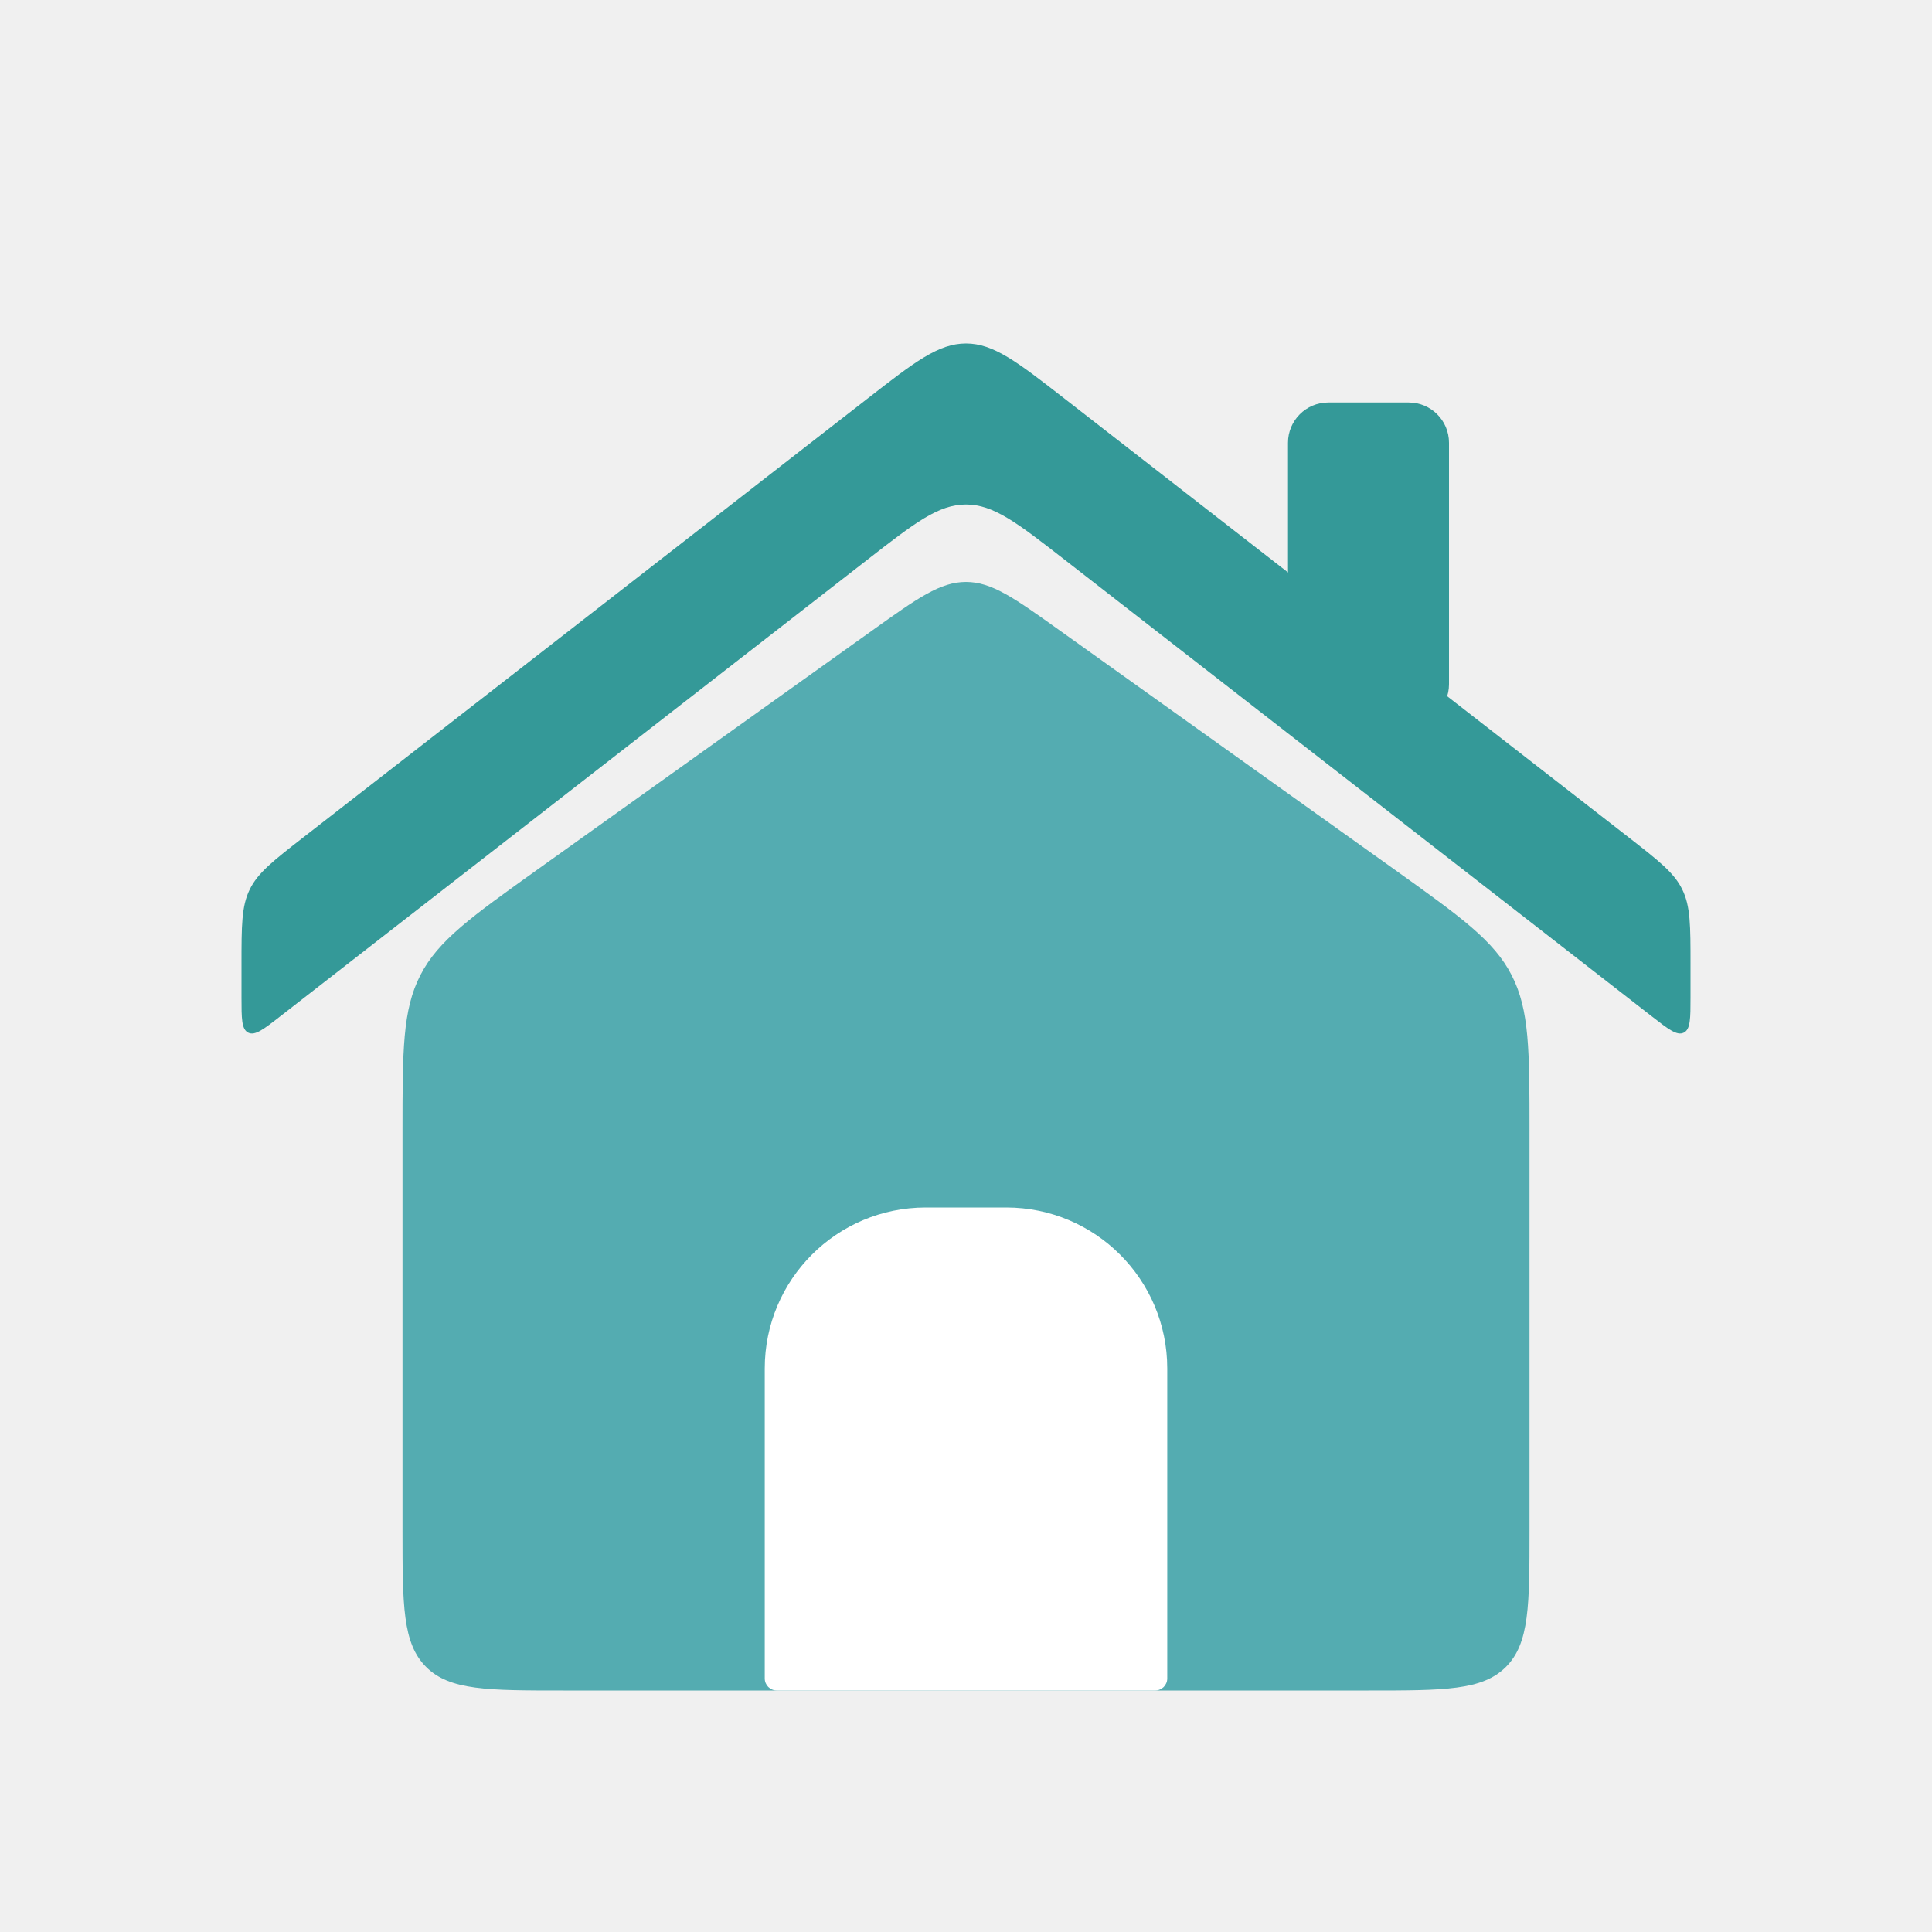
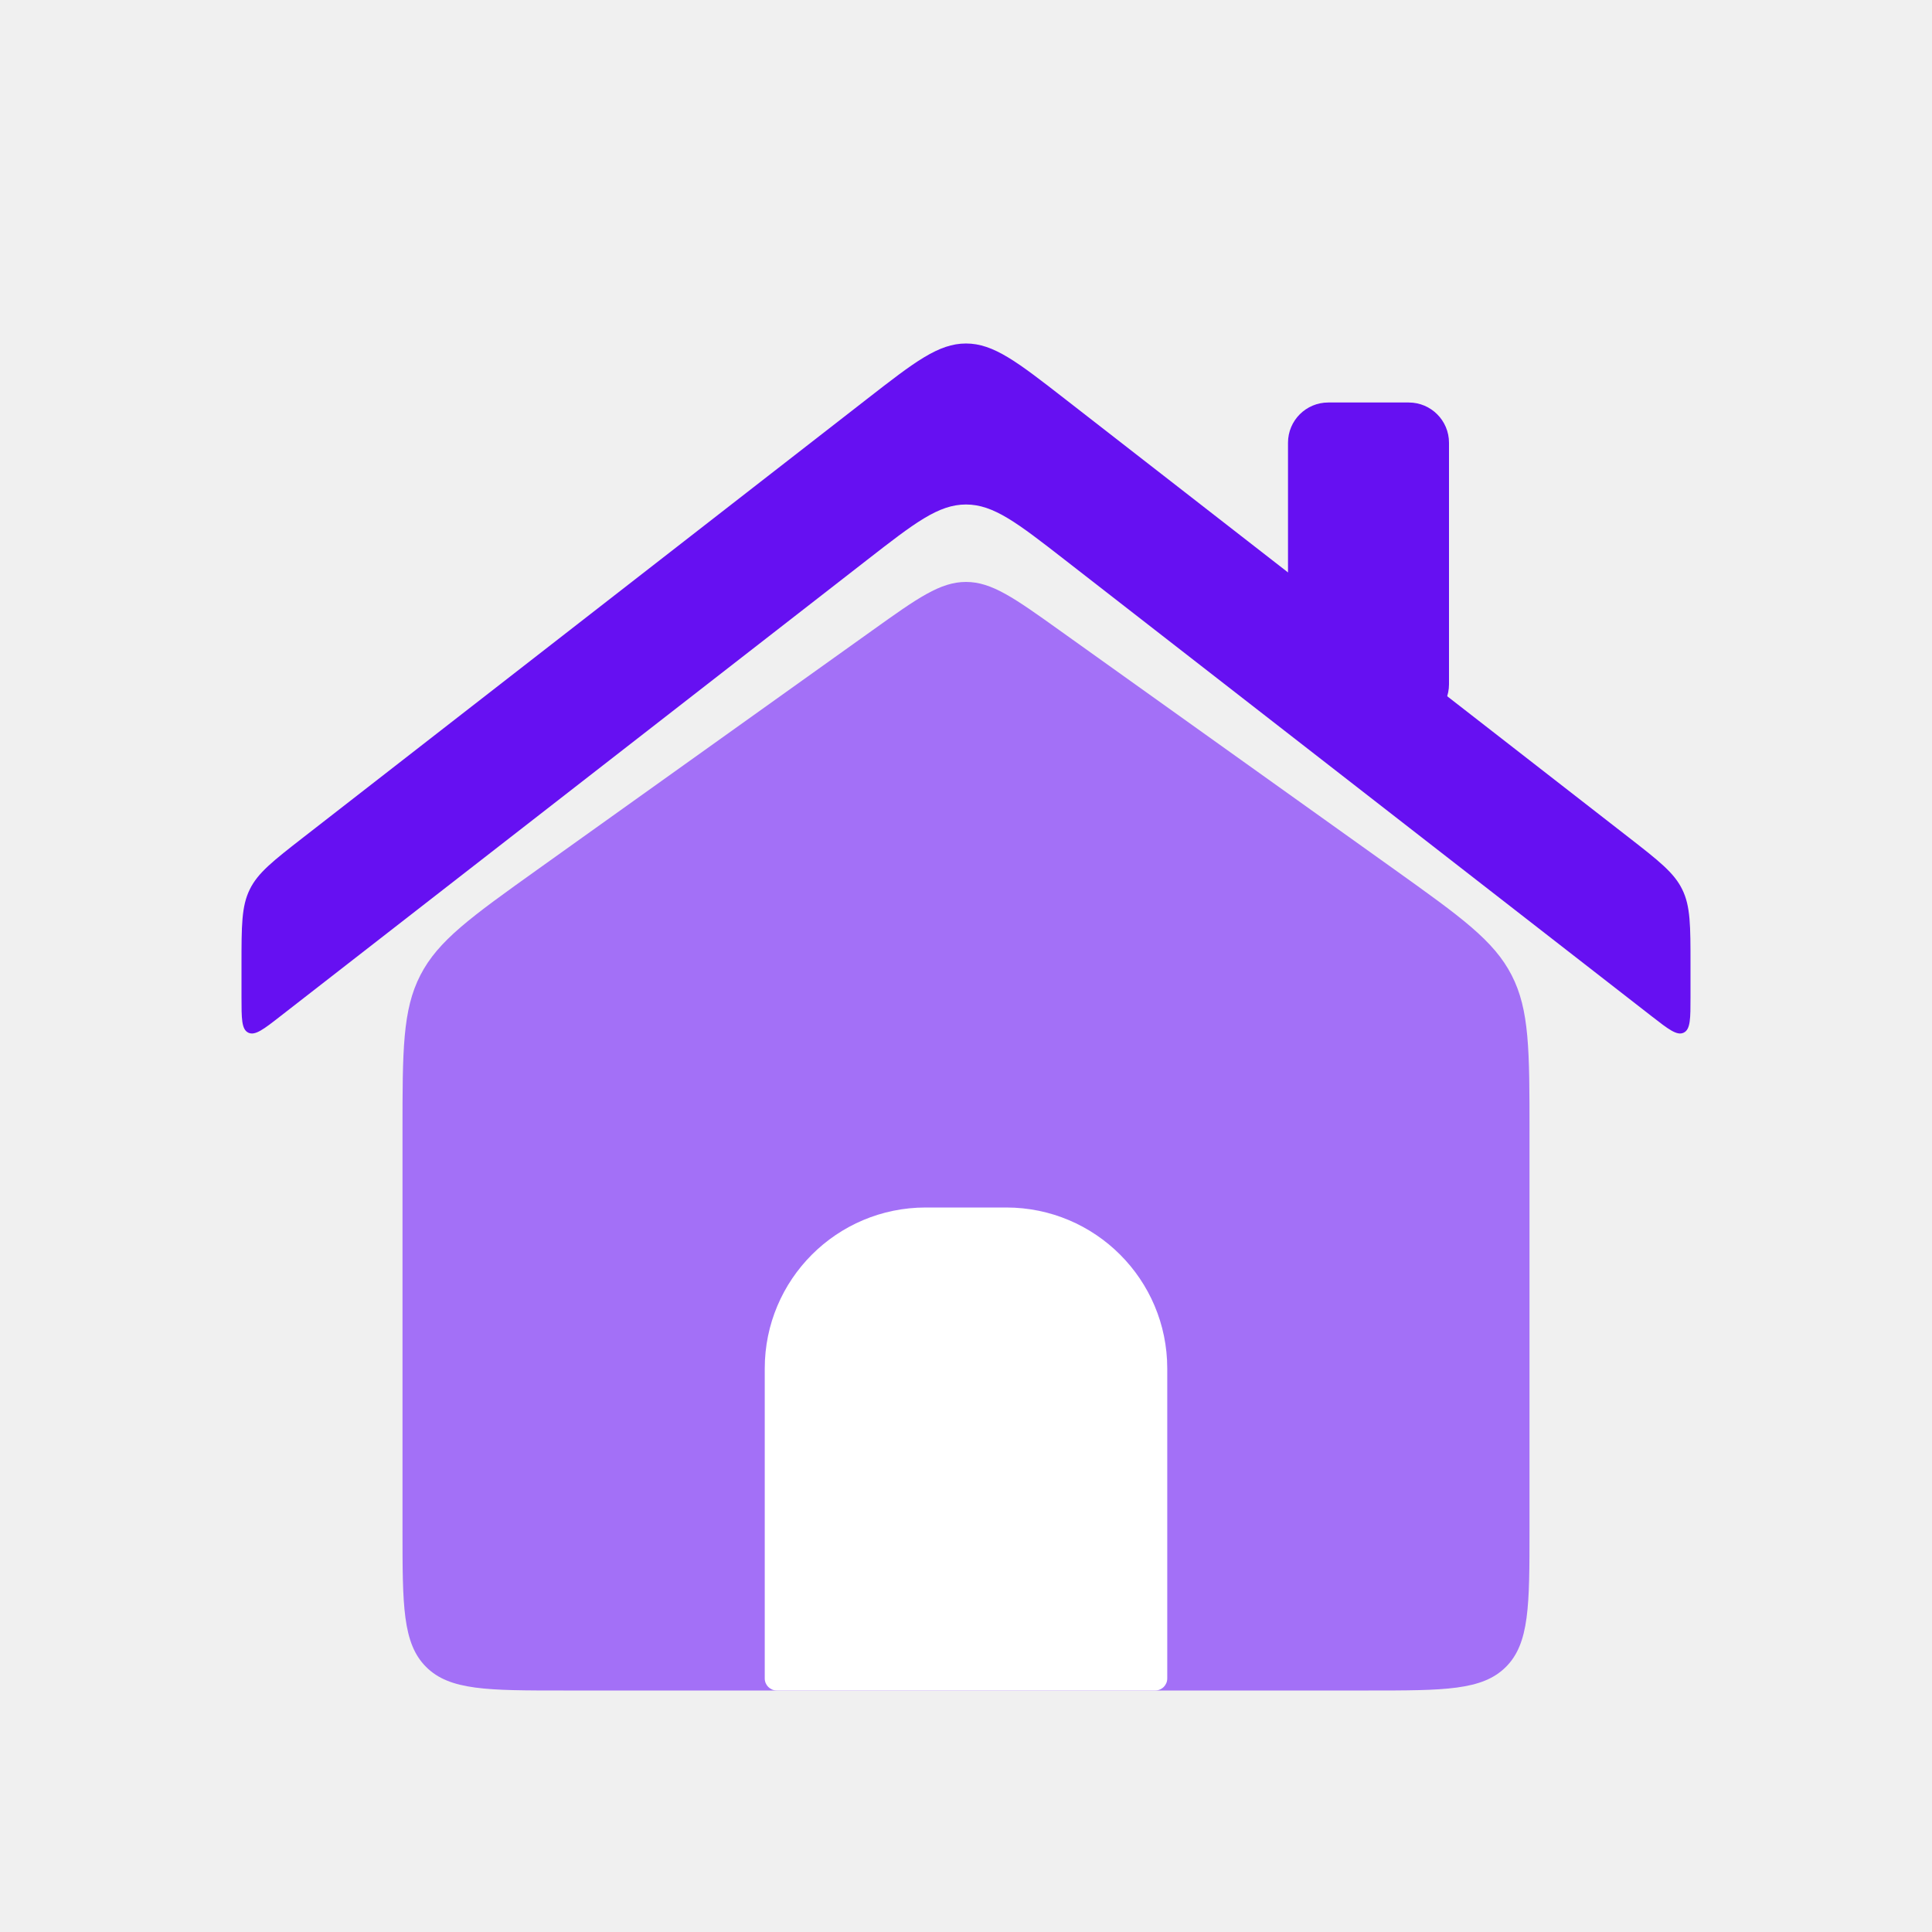
<svg xmlns="http://www.w3.org/2000/svg" width="24" height="24" viewBox="0 0 24 24" fill="none">
-   <path d="M5 14.059C5 13.049 5 12.545 5.222 12.114C5.443 11.683 5.854 11.39 6.675 10.803L10.838 7.83C11.399 7.429 11.68 7.229 12 7.229C12.32 7.229 12.601 7.429 13.162 7.83L17.325 10.803C18.146 11.39 18.557 11.683 18.778 12.114C19 12.545 19 13.049 19 14.059V19C19 19.943 19 20.414 18.707 20.707C18.414 21 17.943 21 17 21H7C6.057 21 5.586 21 5.293 20.707C5 20.414 5 19.943 5 19V14.059Z" fill="#54ACB1" />
-   <path d="M3 12.387C3 12.653 3 12.787 3.084 12.828C3.168 12.869 3.274 12.787 3.484 12.623L10.772 6.955C11.362 6.496 11.657 6.267 12 6.267C12.343 6.267 12.638 6.496 13.228 6.955L20.516 12.623C20.727 12.787 20.832 12.869 20.916 12.828C21 12.787 21 12.653 21 12.387V11.978C21 11.498 21 11.258 20.898 11.05C20.797 10.842 20.607 10.694 20.228 10.399L13.228 4.955C12.638 4.496 12.343 4.267 12 4.267C11.657 4.267 11.362 4.496 10.772 4.955L3.772 10.399C3.393 10.694 3.203 10.842 3.102 11.05C3 11.258 3 11.498 3 11.978V12.387Z" fill="#349998" />
+   <path d="M5 14.059C5 13.049 5 12.545 5.222 12.114C5.443 11.683 5.854 11.39 6.675 10.803L10.838 7.83C11.399 7.429 11.68 7.229 12 7.229C12.32 7.229 12.601 7.429 13.162 7.83L17.325 10.803C18.146 11.39 18.557 11.683 18.778 12.114C19 12.545 19 13.049 19 14.059V19C19 19.943 19 20.414 18.707 20.707C18.414 21 17.943 21 17 21H7C6.057 21 5.586 21 5.293 20.707C5 20.414 5 19.943 5 19V14.059Z" fill="#A370F7" />
+   <path d="M3 12.387C3 12.653 3 12.787 3.084 12.828C3.168 12.869 3.274 12.787 3.484 12.623L10.772 6.955C11.362 6.496 11.657 6.267 12 6.267C12.343 6.267 12.638 6.496 13.228 6.955L20.516 12.623C20.727 12.787 20.832 12.869 20.916 12.828C21 12.787 21 12.653 21 12.387V11.978C21 11.498 21 11.258 20.898 11.05C20.797 10.842 20.607 10.694 20.228 10.399L13.228 4.955C12.638 4.496 12.343 4.267 12 4.267C11.657 4.267 11.362 4.496 10.772 4.955L3.772 10.399C3.393 10.694 3.203 10.842 3.102 11.05C3 11.258 3 11.498 3 11.978V12.387Z" fill="#6610F2" />
  <path d="M12.5 15H11.5C10.395 15 9.5 15.895 9.5 17V20.85C9.5 20.933 9.567 21 9.65 21H14.35C14.433 21 14.5 20.933 14.5 20.85V17C14.5 15.895 13.605 15 12.5 15Z" fill="white" />
-   <rect x="16" y="5" width="2" height="4" rx="0.5" fill="#349998" />
+   <rect x="16" y="5" width="2" height="4" rx="0.5" fill="#6610F2" />
</svg>
